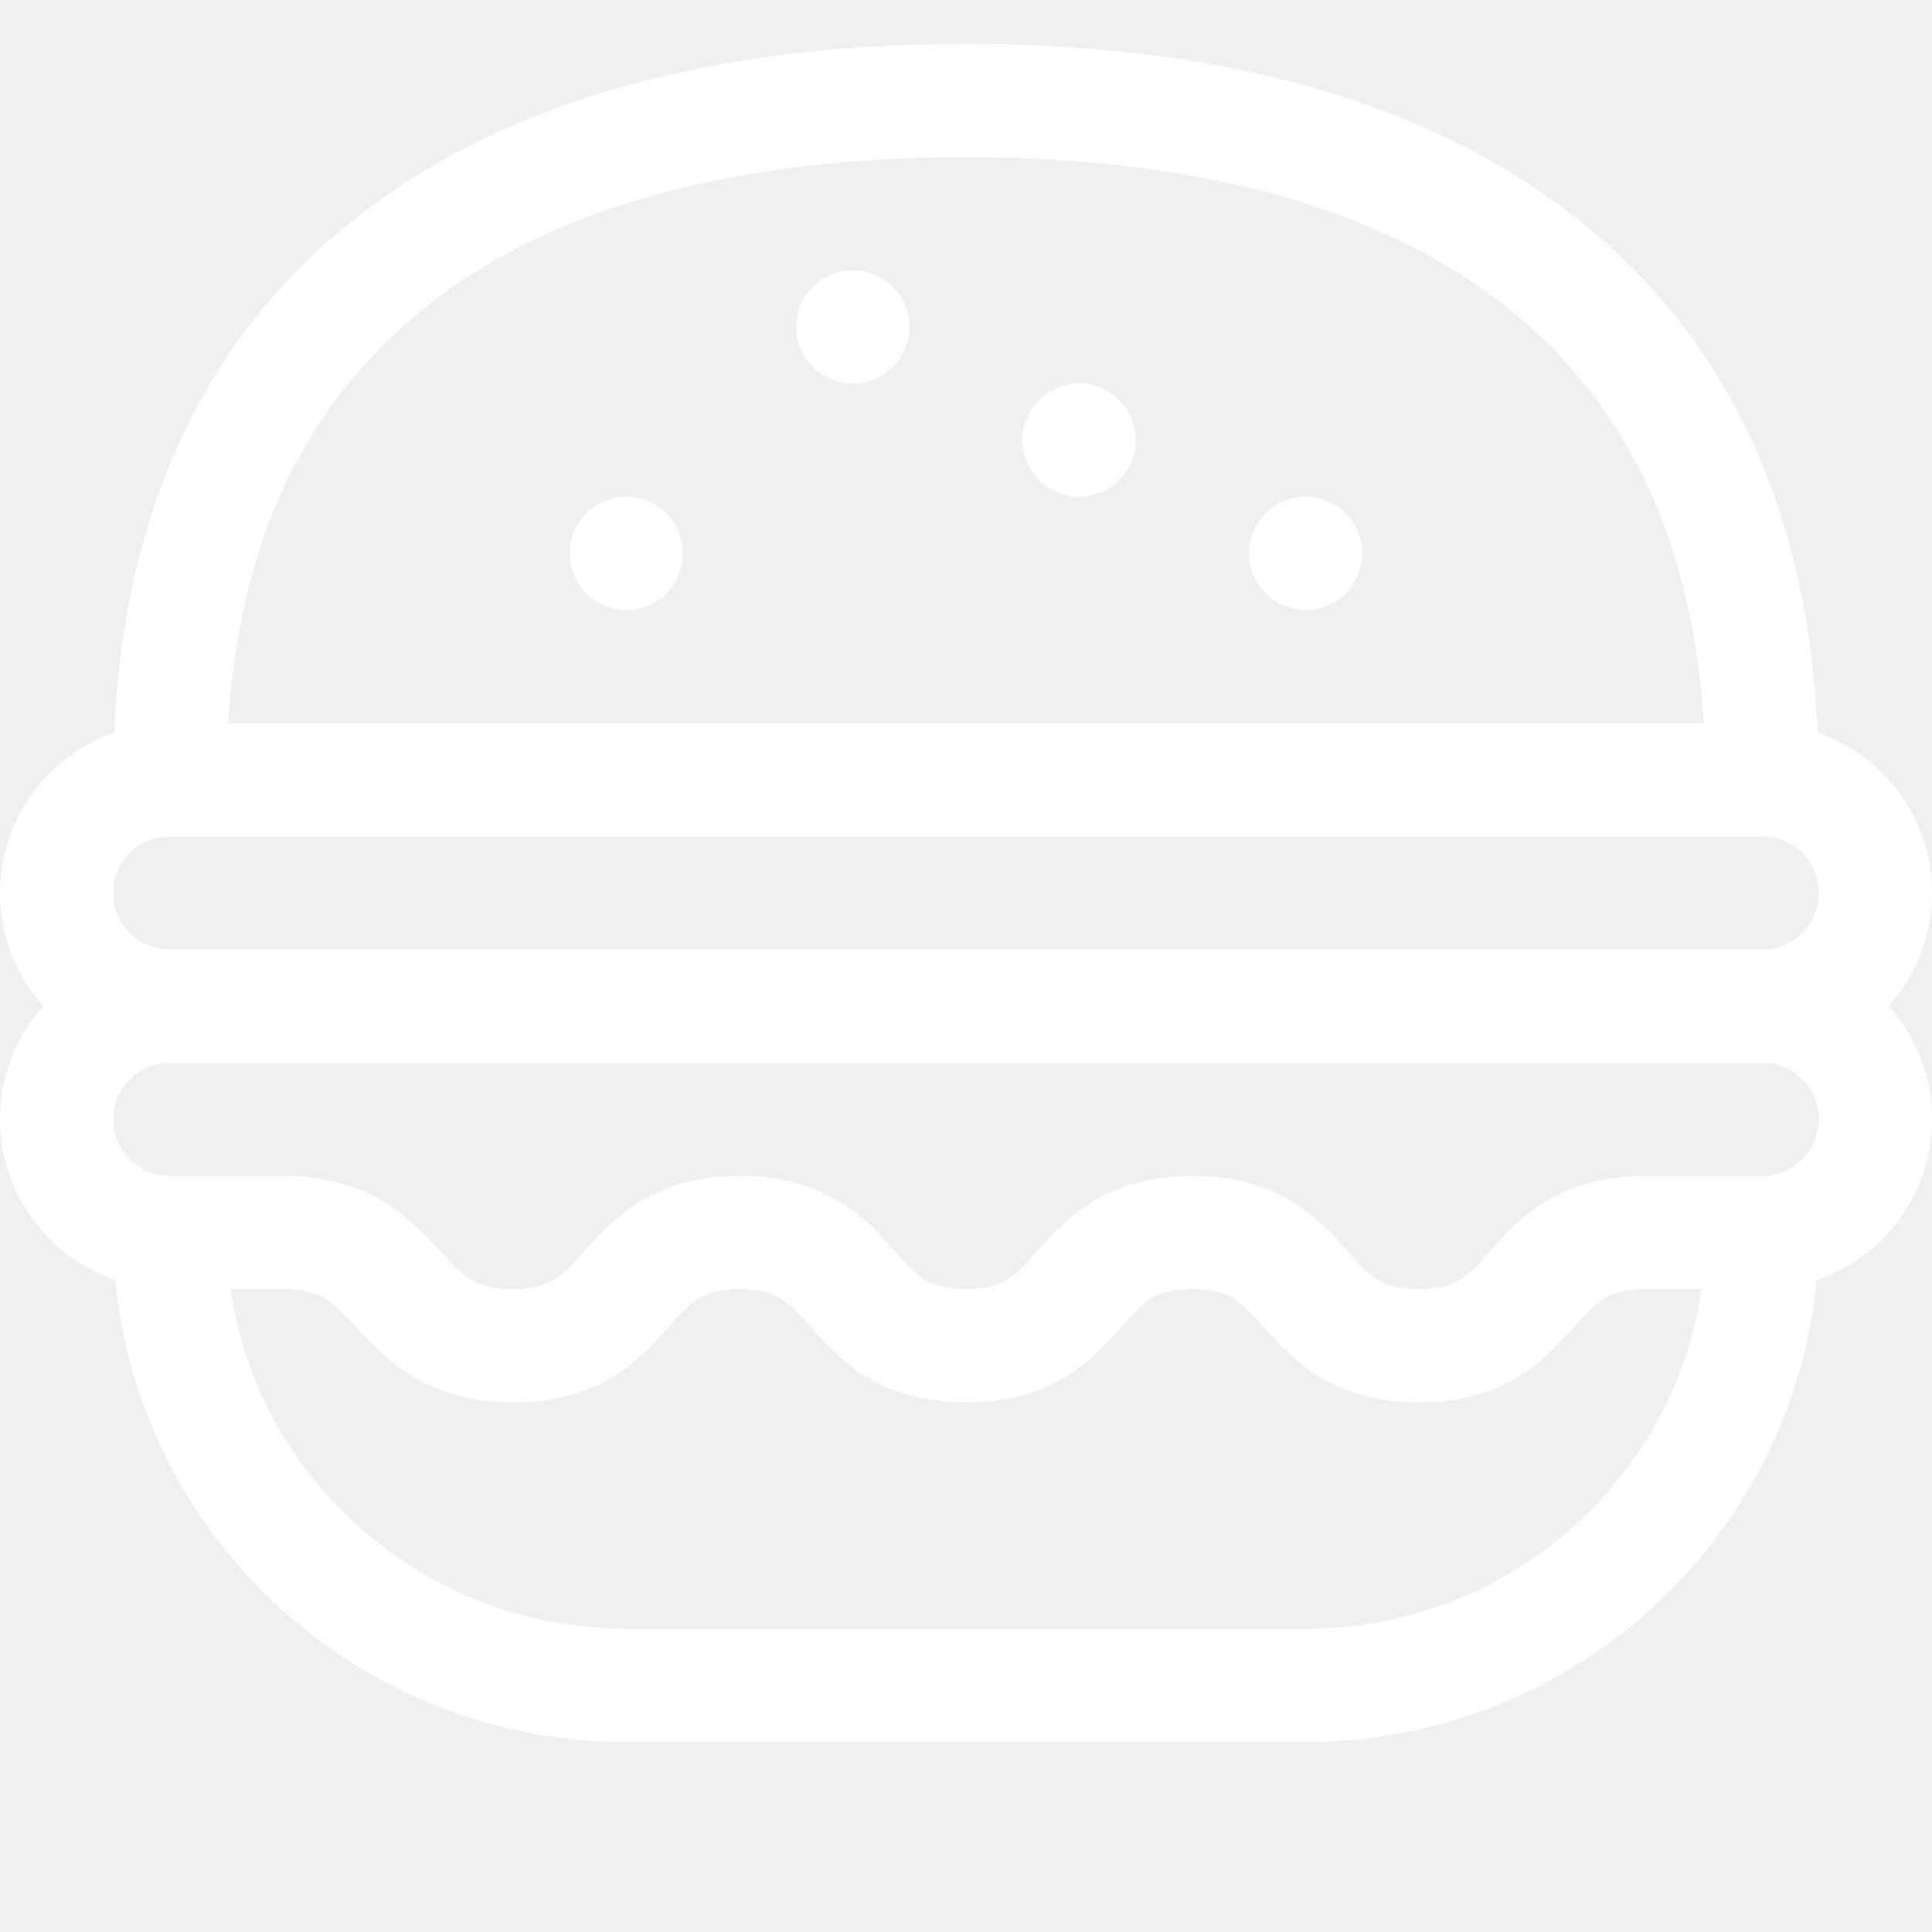
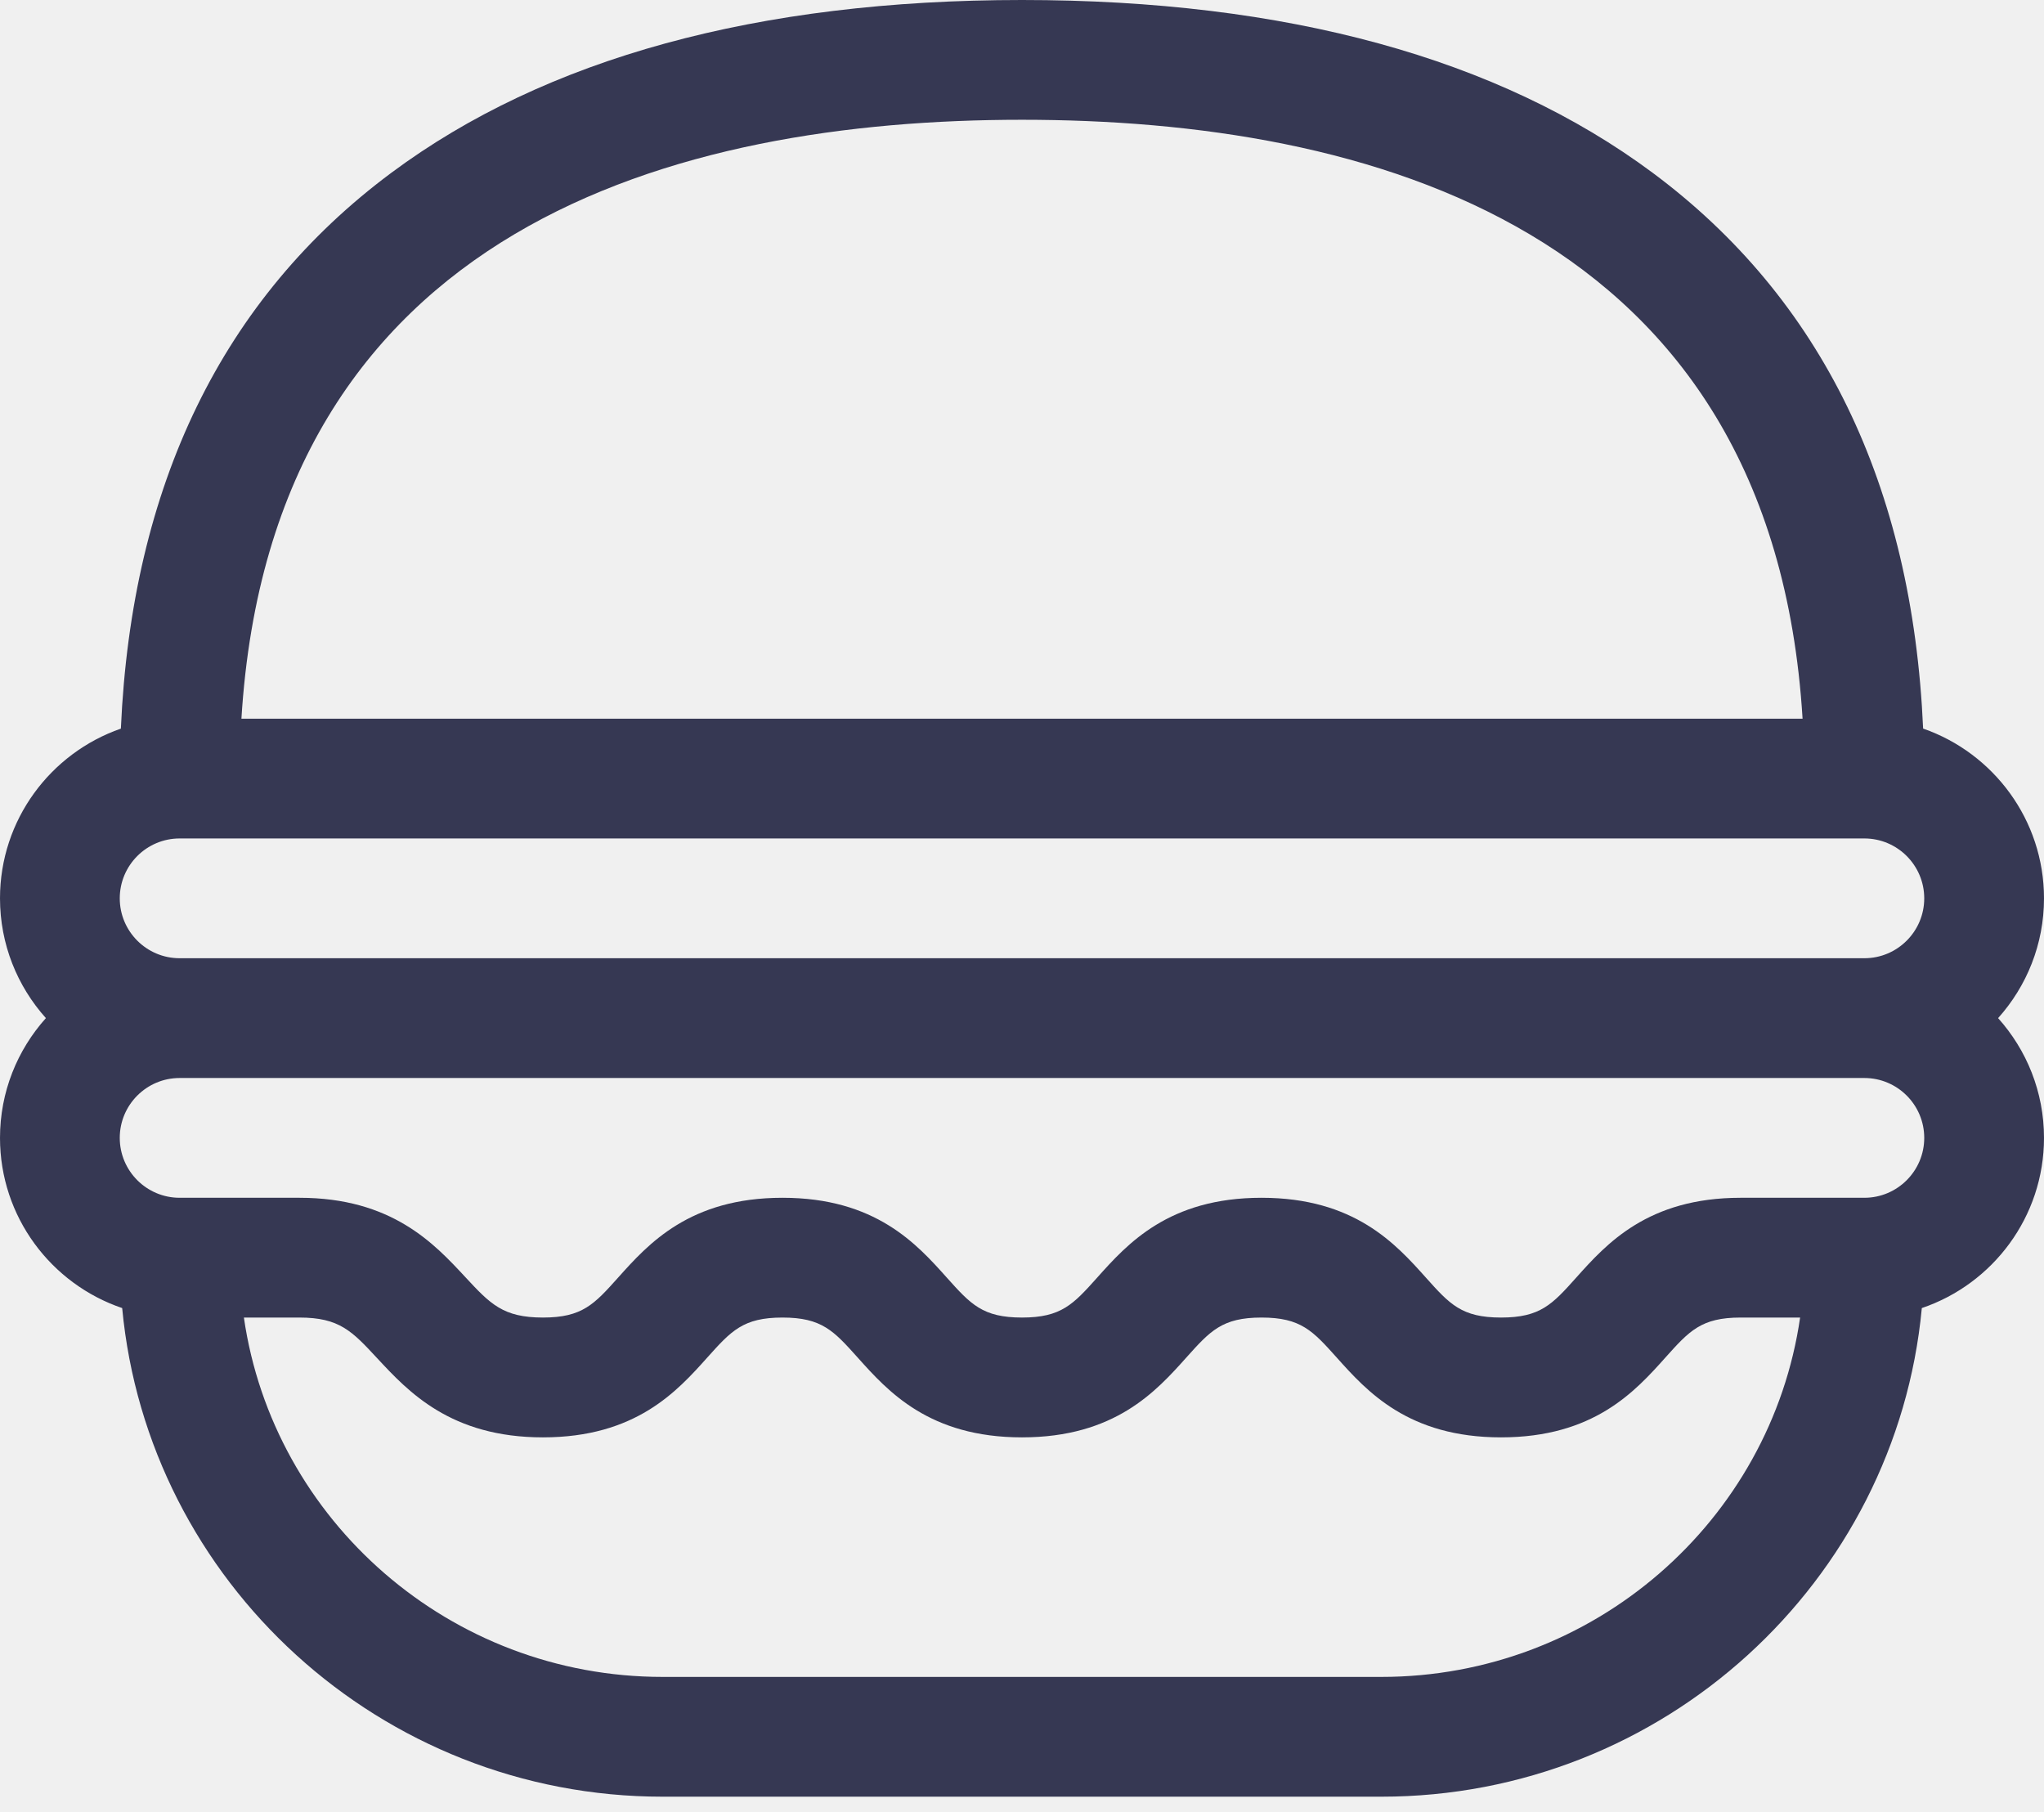
- <svg xmlns="http://www.w3.org/2000/svg" width="44" height="44" viewBox="0 0 44 44" fill="none">
-   <g clip-path="url(#clip0)">
-     <path d="M44 20.336C44 18.647 42.911 17.208 41.398 16.683C41.166 11.442 39.209 7.42 35.573 4.717C32.254 2.251 27.688 1 22 1C16.312 1 11.746 2.251 8.427 4.717C4.791 7.42 2.834 11.442 2.602 16.683C1.089 17.208 0 18.647 0 20.336C0 21.326 0.374 22.229 0.988 22.914C0.374 23.599 0 24.502 0 25.492C0 27.192 1.103 28.638 2.63 29.155C3.183 35.045 8.19 39.672 14.266 39.672H29.734C35.81 39.672 40.818 35.045 41.37 29.155C42.897 28.638 44 27.192 44 25.492C44 24.502 43.626 23.599 43.012 22.914C43.626 22.229 44 21.326 44 20.336ZM22 3.578C29.393 3.578 38.151 5.857 38.803 16.469H5.197C5.849 5.857 14.607 3.578 22 3.578ZM3.867 19.047H40.133C40.844 19.047 41.422 19.625 41.422 20.336C41.422 21.047 40.844 21.625 40.133 21.625H3.867C3.156 21.625 2.578 21.047 2.578 20.336C2.578 19.625 3.156 19.047 3.867 19.047ZM29.734 37.094H14.266C9.685 37.094 5.883 33.727 5.25 29.359H6.445C7.307 29.359 7.579 29.652 8.122 30.237C8.789 30.954 9.702 31.938 11.688 31.938C13.687 31.938 14.577 30.944 15.226 30.219C15.739 29.647 15.996 29.359 16.844 29.359C17.692 29.359 17.949 29.647 18.462 30.219C19.111 30.944 20 31.938 22 31.938C24 31.938 24.889 30.944 25.538 30.219C26.051 29.647 26.308 29.359 27.156 29.359C28.004 29.359 28.261 29.647 28.774 30.219C29.423 30.944 30.313 31.938 32.312 31.938C34.312 31.938 35.202 30.944 35.851 30.219C36.364 29.647 36.621 29.359 37.469 29.359H38.75C38.117 33.727 34.315 37.094 29.734 37.094ZM40.133 26.781H37.469C35.469 26.781 34.58 27.774 33.93 28.5C33.418 29.072 33.16 29.359 32.312 29.359C31.465 29.359 31.207 29.072 30.695 28.5C30.045 27.774 29.156 26.781 27.156 26.781C25.156 26.781 24.267 27.774 23.618 28.5C23.105 29.072 22.848 29.359 22 29.359C21.152 29.359 20.895 29.072 20.382 28.5C19.733 27.774 18.844 26.781 16.844 26.781C14.844 26.781 13.955 27.774 13.305 28.5C12.793 29.072 12.535 29.359 11.688 29.359C10.826 29.359 10.553 29.066 10.011 28.482C9.344 27.764 8.431 26.781 6.445 26.781H3.867C3.156 26.781 2.578 26.203 2.578 25.492C2.578 24.781 3.156 24.203 3.867 24.203H40.133C40.844 24.203 41.422 24.781 41.422 25.492C41.422 26.203 40.844 26.781 40.133 26.781Z" fill="white" />
-     <path d="M14.266 13.891C14.978 13.891 15.555 13.313 15.555 12.602C15.555 11.89 14.978 11.312 14.266 11.312C13.554 11.312 12.977 11.89 12.977 12.602C12.977 13.313 13.554 13.891 14.266 13.891Z" fill="white" />
-     <path d="M29.734 13.891C30.446 13.891 31.023 13.313 31.023 12.602C31.023 11.89 30.446 11.312 29.734 11.312C29.022 11.312 28.445 11.89 28.445 12.602C28.445 13.313 29.022 13.891 29.734 13.891Z" fill="white" />
-     <path d="M24.578 11.312C25.29 11.312 25.867 10.735 25.867 10.023C25.867 9.312 25.29 8.734 24.578 8.734C23.866 8.734 23.289 9.312 23.289 10.023C23.289 10.735 23.866 11.312 24.578 11.312Z" fill="white" />
-     <path d="M19.422 8.734C20.134 8.734 20.711 8.157 20.711 7.445C20.711 6.733 20.134 6.156 19.422 6.156C18.71 6.156 18.133 6.733 18.133 7.445C18.133 8.157 18.71 8.734 19.422 8.734Z" fill="white" />
-   </g>
-   <defs>
-     <clipPath id="clip0">
-       <rect width="44" height="44" fill="white" />
-     </clipPath>
-   </defs>
+ <svg xmlns="http://www.w3.org/2000/svg" width="44" height="39" viewBox="0 0 44 39" fill="none">
+   <path d="M44 19.336C44 17.647 42.911 16.208 41.398 15.682C41.166 10.442 39.209 6.42 35.573 3.717C32.254 1.251 27.688 0 22 0C16.312 0 11.746 1.251 8.427 3.717C4.791 6.42 2.834 10.442 2.602 15.683C1.089 16.208 0 17.647 0 19.336C0 20.326 0.374 21.229 0.988 21.914C0.374 22.599 0 23.502 0 24.492C0 26.192 1.103 27.638 2.63 28.155C3.183 34.045 8.19 38.672 14.266 38.672H29.734C35.81 38.672 40.818 34.045 41.37 28.155C42.897 27.638 44 26.192 44 24.492C44 23.502 43.626 22.599 43.012 21.914C43.626 21.229 44 20.326 44 19.336ZM22 2.578C29.393 2.578 38.151 4.857 38.803 15.469H5.197C5.849 4.857 14.607 2.578 22 2.578ZM3.867 18.047H40.133C40.844 18.047 41.422 18.625 41.422 19.336C41.422 20.047 40.844 20.625 40.133 20.625H3.867C3.156 20.625 2.578 20.047 2.578 19.336C2.578 18.625 3.156 18.047 3.867 18.047ZM29.734 36.094H14.266C9.685 36.094 5.883 32.727 5.25 28.359H6.445C7.307 28.359 7.579 28.652 8.122 29.237C8.789 29.954 9.702 30.938 11.688 30.938C13.687 30.938 14.577 29.944 15.226 29.219C15.739 28.647 15.996 28.359 16.844 28.359C17.692 28.359 17.949 28.647 18.462 29.219C19.111 29.944 20 30.938 22 30.938C24 30.938 24.889 29.944 25.538 29.219C26.051 28.647 26.308 28.359 27.156 28.359C28.004 28.359 28.261 28.647 28.774 29.219C29.423 29.944 30.313 30.938 32.312 30.938C34.312 30.938 35.202 29.944 35.851 29.219C36.364 28.647 36.621 28.359 37.469 28.359H38.75C38.117 32.727 34.315 36.094 29.734 36.094ZM40.133 25.781H37.469C35.469 25.781 34.58 26.774 33.93 27.5C33.418 28.072 33.16 28.359 32.312 28.359C31.465 28.359 31.207 28.072 30.695 27.5C30.045 26.774 29.156 25.781 27.156 25.781C25.156 25.781 24.267 26.774 23.618 27.5C23.105 28.072 22.848 28.359 22 28.359C21.152 28.359 20.895 28.072 20.382 27.5C19.733 26.774 18.844 25.781 16.844 25.781C14.844 25.781 13.955 26.774 13.305 27.5C12.793 28.072 12.535 28.359 11.688 28.359C10.826 28.359 10.553 28.066 10.011 27.482C9.344 26.764 8.431 25.781 6.445 25.781H3.867C3.156 25.781 2.578 25.203 2.578 24.492C2.578 23.781 3.156 23.203 3.867 23.203H40.133C40.844 23.203 41.422 23.781 41.422 24.492C41.422 25.203 40.844 25.781 40.133 25.781Z" fill="#363853" />
</svg>
